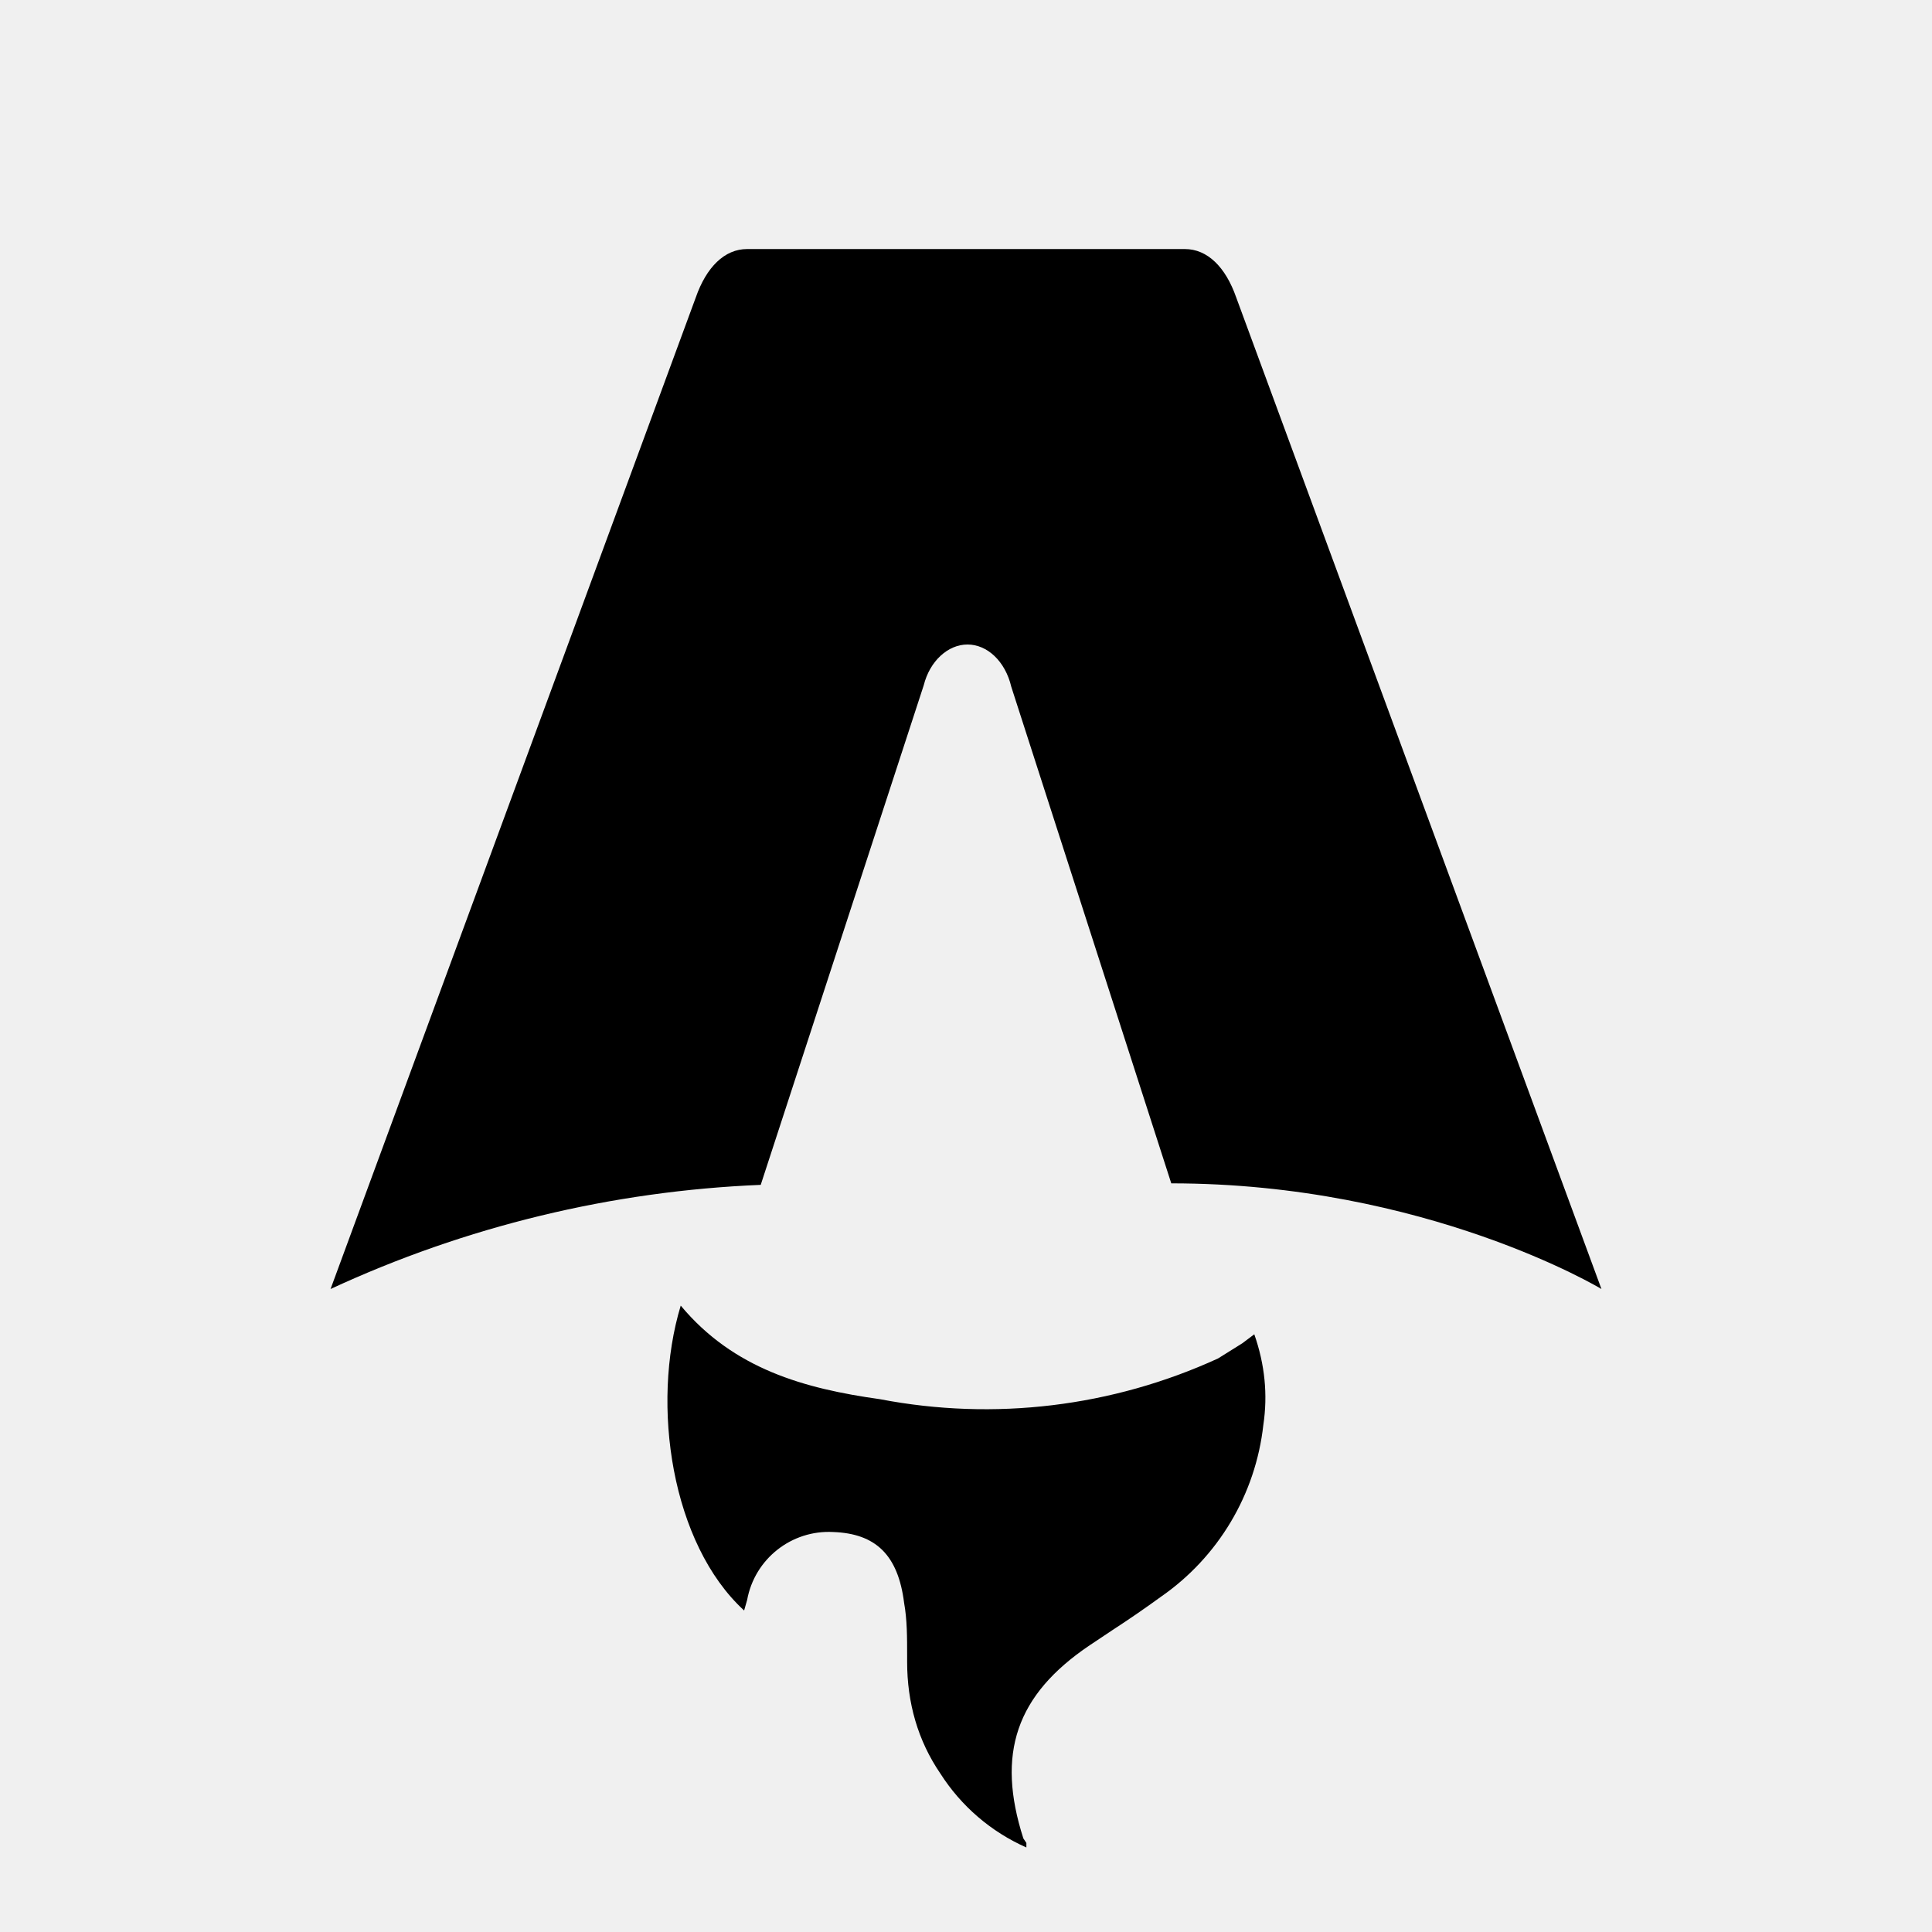
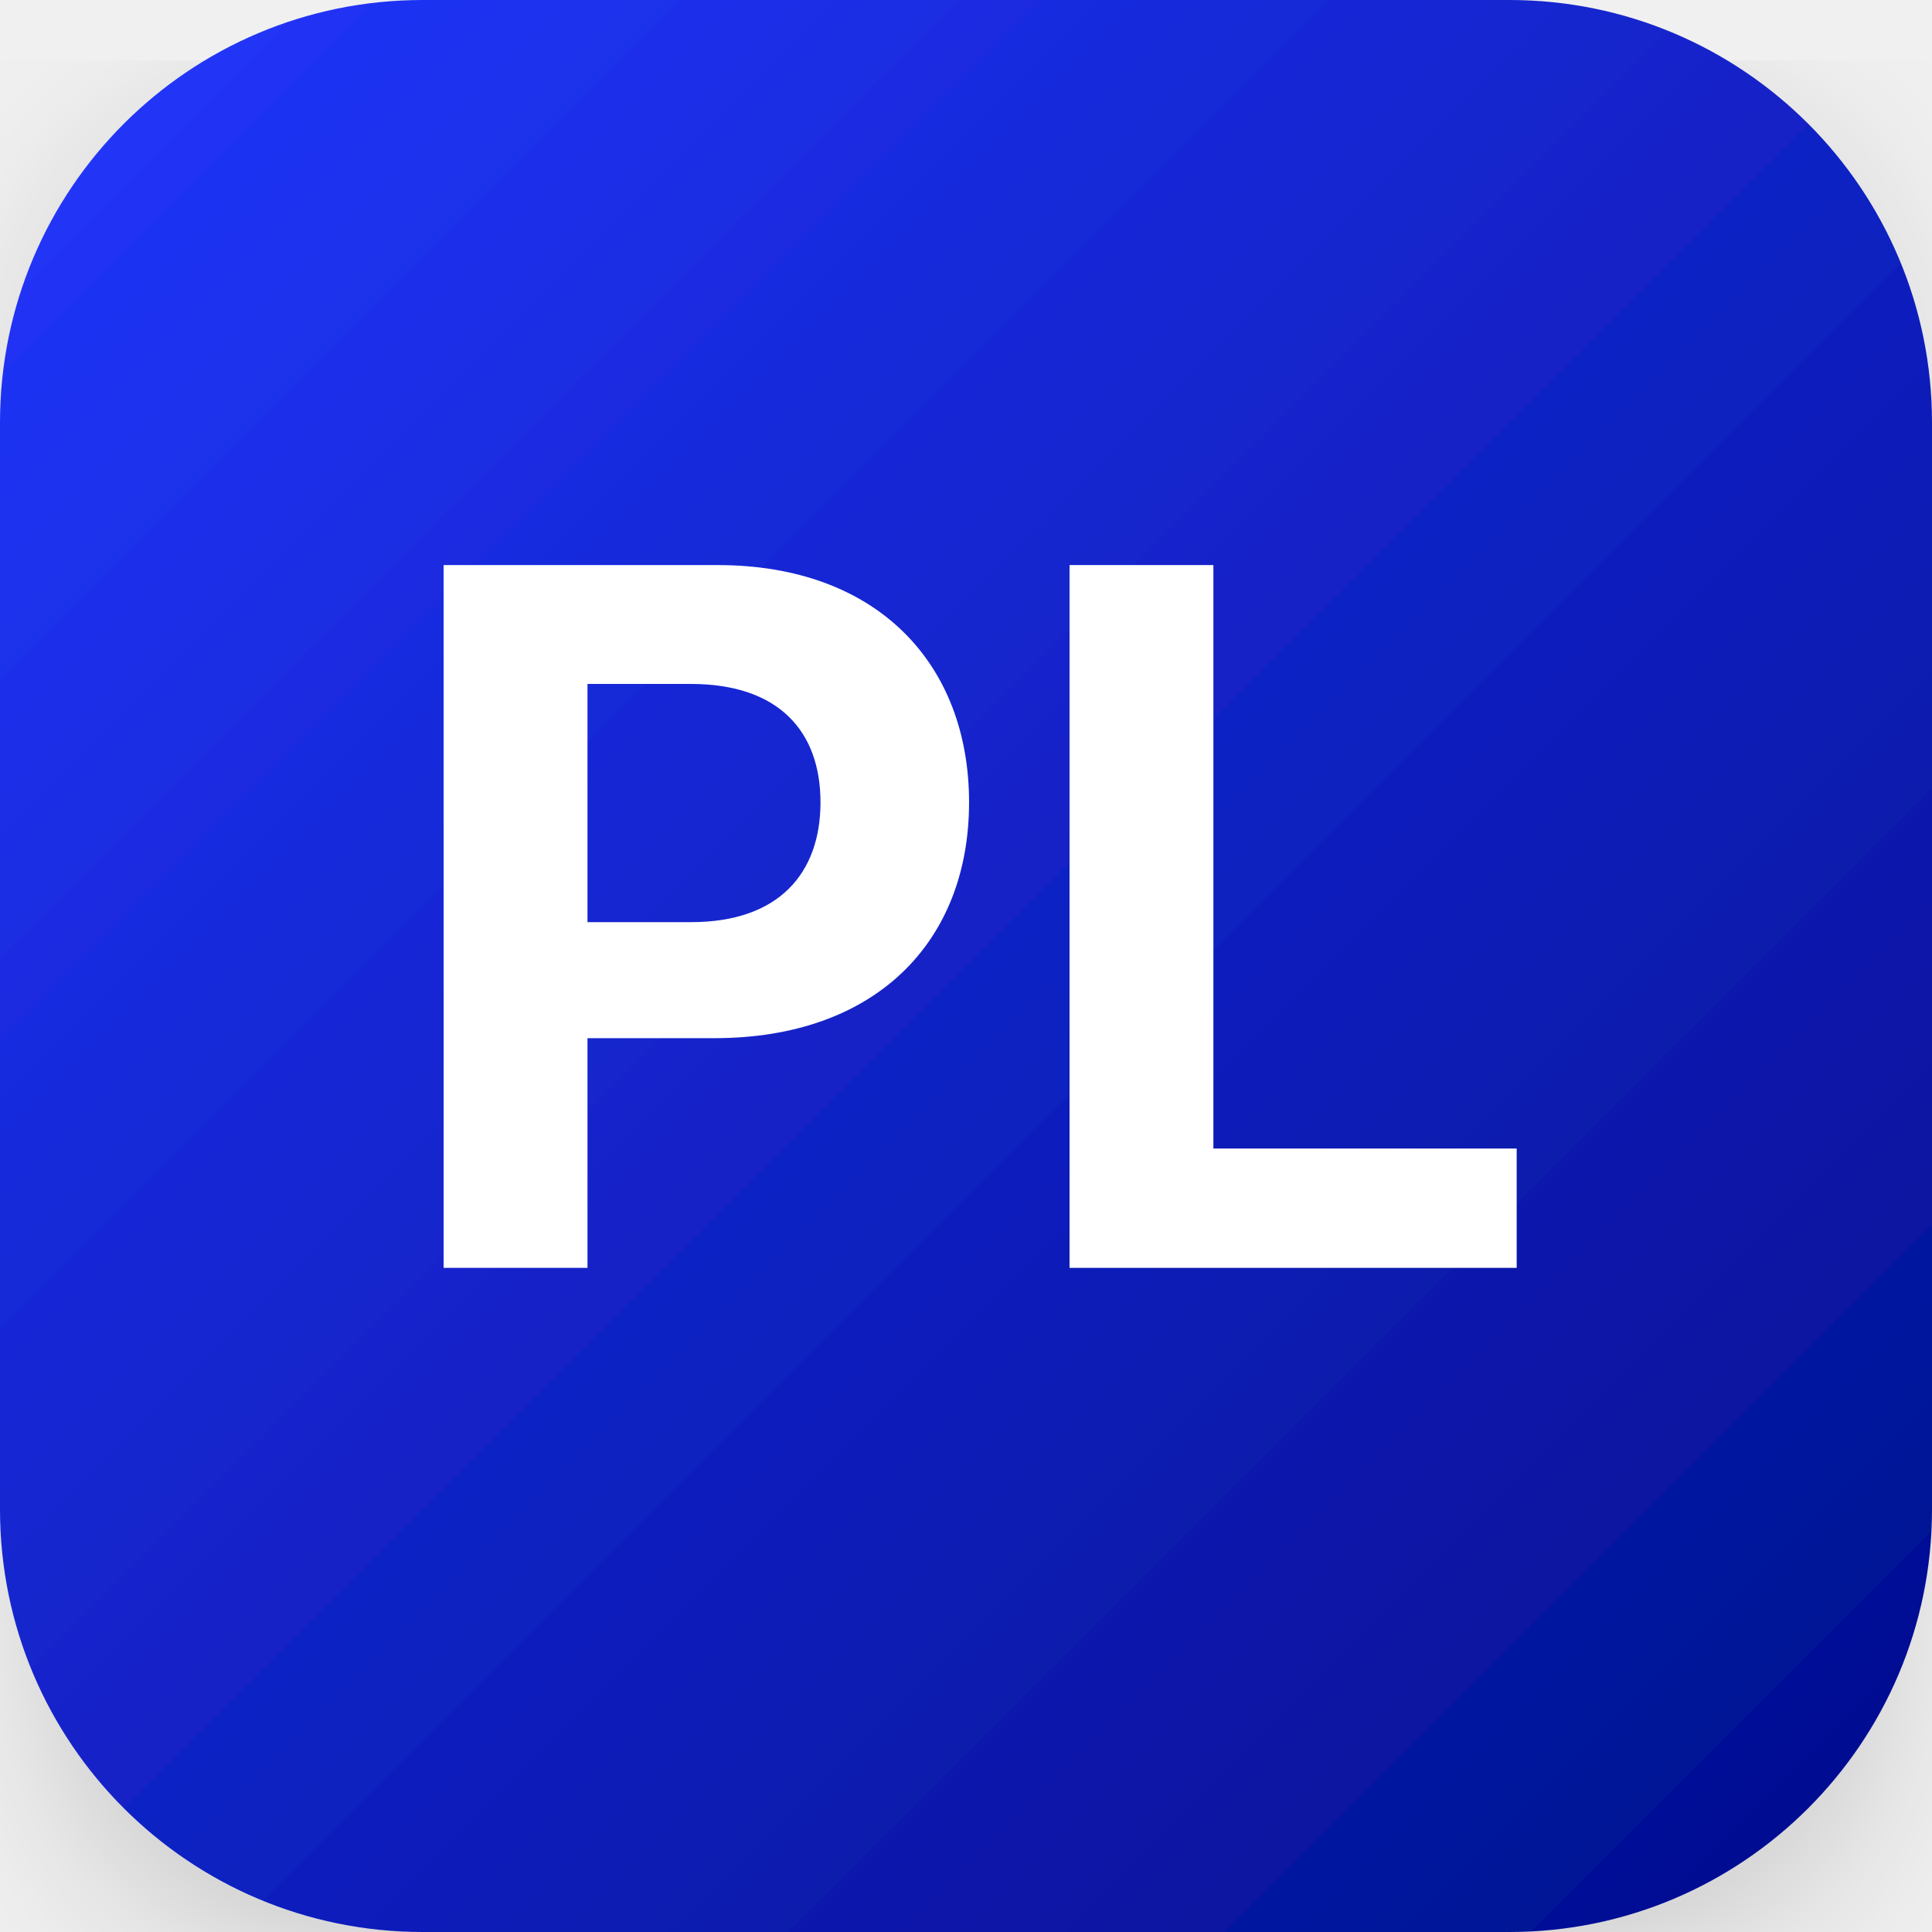
- <svg xmlns="http://www.w3.org/2000/svg" fill="none" viewBox="0 0 128 128">
-   <path d="M50.4 78.5a75.1 75.1 0 0 0-28.5 6.9l24.2-65.7c.7-2 1.9-3.2 3.4-3.2h29c1.5 0 2.7 1.2 3.4 3.2l24.2 65.7s-11.6-7-28.5-7L67 45.5c-.4-1.7-1.6-2.8-2.9-2.8-1.3 0-2.5 1.1-2.9 2.7L50.4 78.5Zm-1.1 28.2Zm-4.2-20.2c-2 6.6-.6 15.8 4.2 20.2a17.5 17.5 0 0 1 .2-.7 5.5 5.5 0 0 1 5.7-4.5c2.8.1 4.3 1.5 4.7 4.7.2 1.1.2 2.3.2 3.5v.4c0 2.7.7 5.2 2.2 7.4a13 13 0 0 0 5.7 4.9v-.3l-.2-.3c-1.8-5.6-.5-9.5 4.4-12.8l1.5-1a73 73 0 0 0 3.2-2.2 16 16 0 0 0 6.8-11.4c.3-2 .1-4-.6-6l-.8.6-1.6 1a37 37 0 0 1-22.4 2.7c-5-.7-9.7-2-13.2-6.2Z" />
-   <style>
-         path { fill: #000; }
-         @media (prefers-color-scheme: dark) {
-             path { fill: #FFF; }
-         }
-     </style>
+ <svg xmlns="http://www.w3.org/2000/svg" viewBox="0 0 64 64">
+   <defs>
+     <linearGradient id="grad" x1="0%" y1="0%" x2="100%" y2="100%">
+       <stop offset="0%" style="stop-color:#2337ff;stop-opacity:1" />
+       <stop offset="100%" style="stop-color:#000d8a;stop-opacity:1" />
+     </linearGradient>
+     <filter id="shadow" x="-20%" y="-20%" width="140%" height="140%">
+       <feDropShadow dx="0" dy="2" stdDeviation="3" flood-color="#000" flood-opacity="0.15" />
+     </filter>
+   </defs>
+   <rect width="64" height="64" rx="14" fill="url(#grad)" filter="url(#shadow)" />
+   <text x="32" y="42" font-family="SF Pro Display, -apple-system, BlinkMacSystemFont, sans-serif" font-size="32" font-weight="700" fill="white" text-anchor="middle">PL</text>
</svg>
